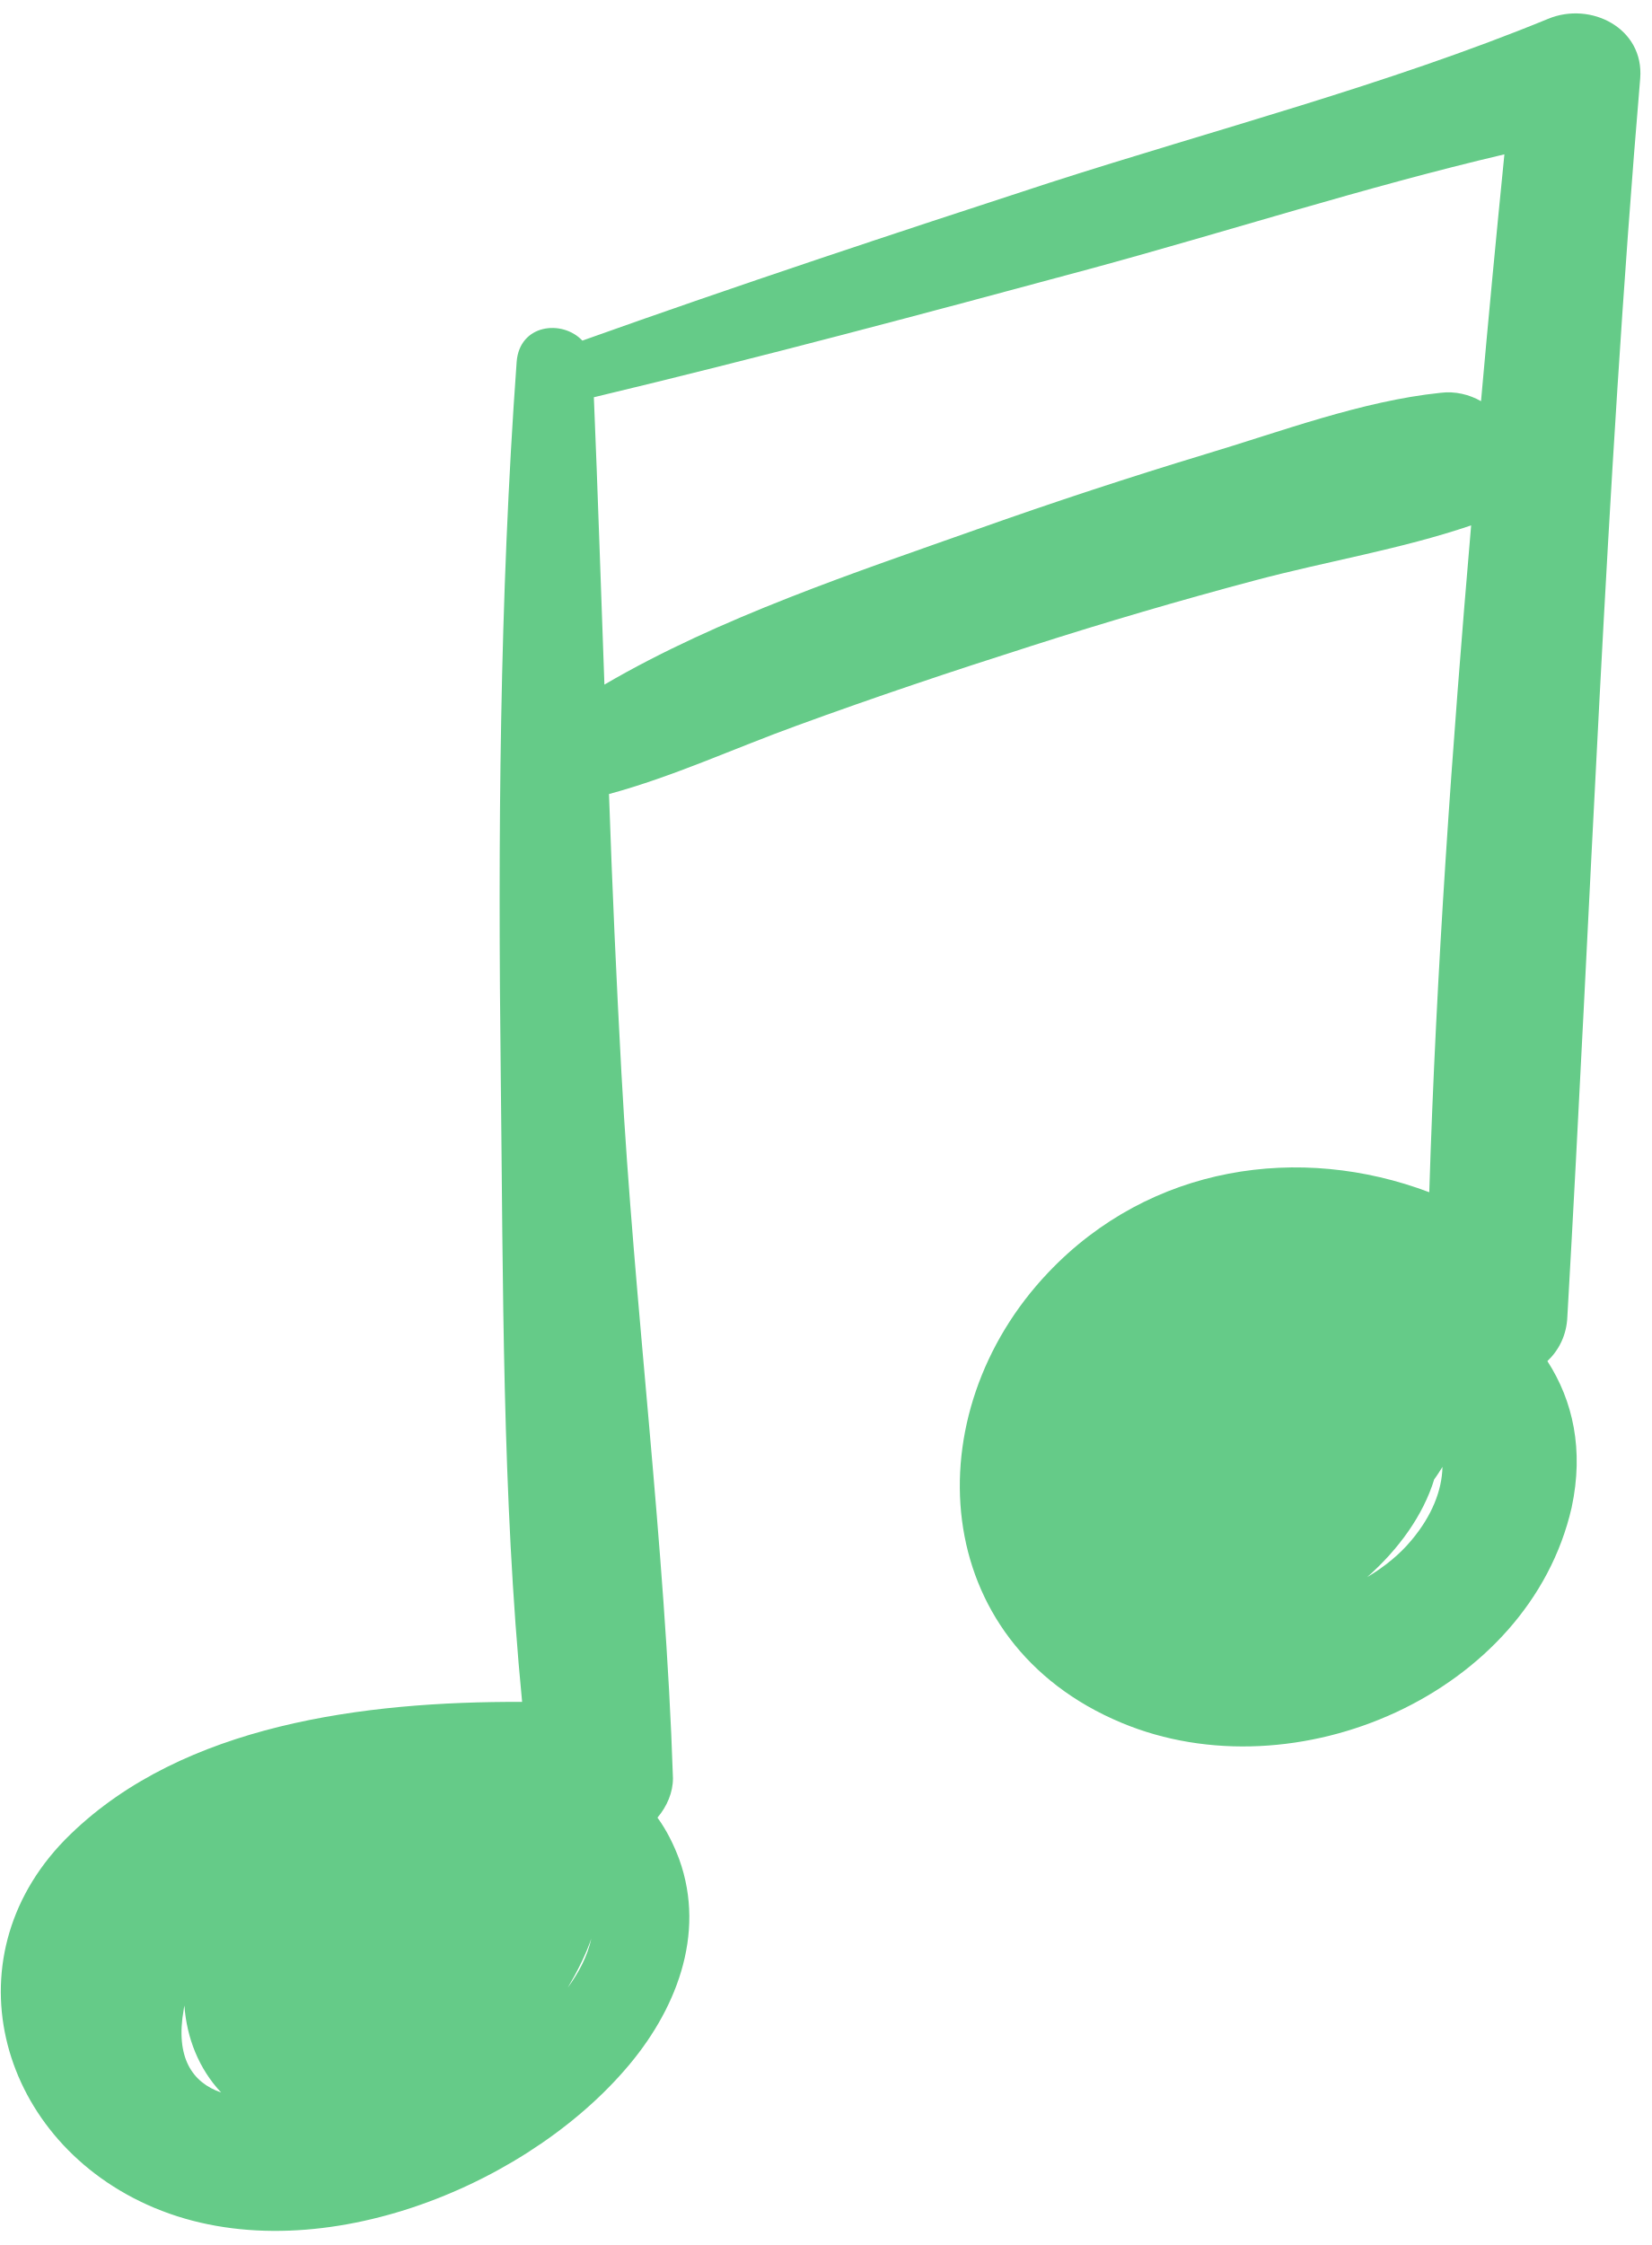
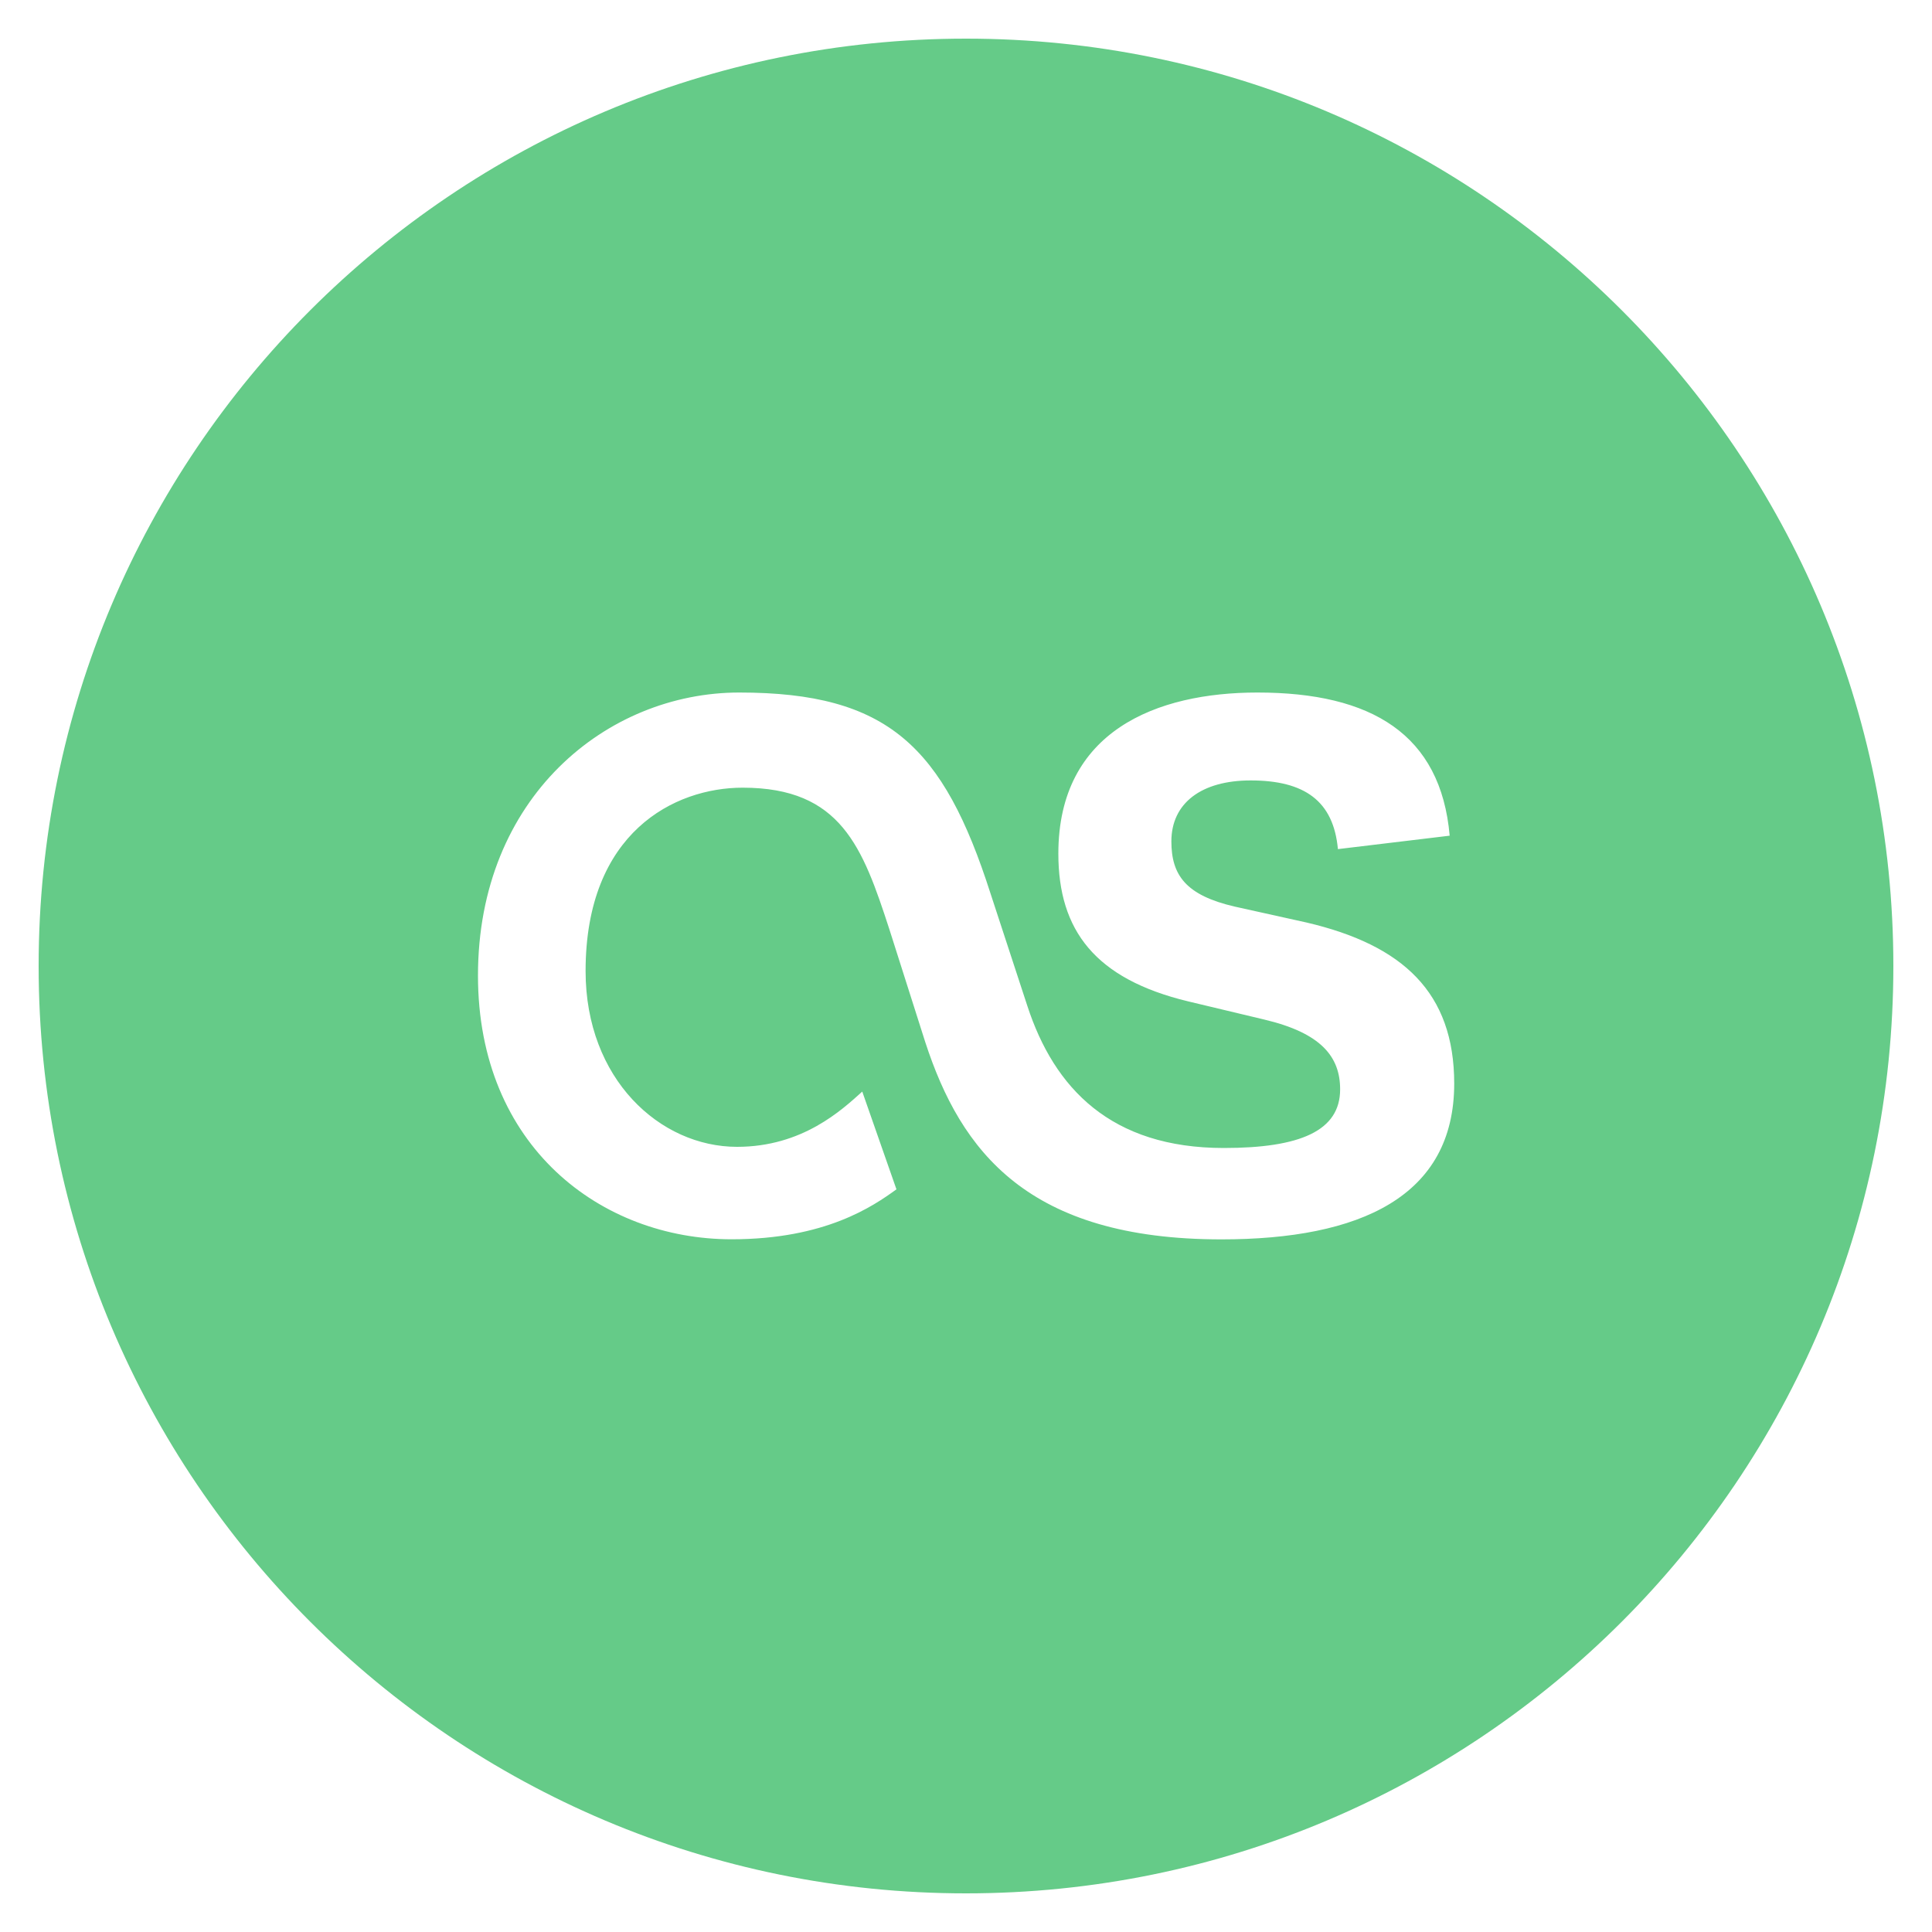
- <svg xmlns="http://www.w3.org/2000/svg" width="92" height="125" viewBox="0 0 92 125" fill="none">
-   <path d="M86.174 75.786C86.808 75.185 87.25 74.342 87.287 73.297C88.605 50.309 89.401 27.341 91.343 4.364C91.564 1.567 88.588 0.064 86.215 1.049C77.23 4.736 67.643 7.213 58.389 10.195C49.69 13.03 41.041 15.894 32.432 18.965C31.308 17.775 28.926 18.044 28.772 20.155C27.811 33.407 27.732 46.71 27.888 59.977C28.023 71.453 27.956 83.25 29.077 94.76C20.241 94.726 10.231 96.029 3.934 102.122C-2.913 108.719 -0.233 118.94 8.193 122.755C16.921 126.716 28.875 122.079 34.8 115.249C37.623 112.017 39.339 107.725 37.826 103.524C37.513 102.688 37.119 101.898 36.615 101.205C37.147 100.572 37.48 99.8 37.477 99.007C37.049 85.929 35.322 72.827 34.608 59.758C34.325 54.581 34.094 49.382 33.915 44.212C37.482 43.246 40.907 41.66 44.362 40.407C48.696 38.821 53.047 37.365 57.448 35.963C61.558 34.647 65.687 33.433 69.861 32.324C73.852 31.256 78.026 30.582 81.928 29.253C80.865 41.63 79.982 54.017 79.596 66.383C72.404 63.662 64.064 64.858 58.371 70.859C50.9 78.722 51.688 91.438 62.464 95.927C72.149 99.97 85.153 94.321 87.525 83.937C88.213 80.734 87.6 77.99 86.174 75.786ZM10.23 111.891C10.234 111.815 10.265 111.74 10.27 111.664C10.394 113.459 11.069 115.184 12.315 116.509C10.711 115.955 9.755 114.571 10.23 111.891ZM31.621 110.669C32.143 109.78 32.614 108.863 32.931 107.936C32.715 108.92 32.245 109.812 31.621 110.669ZM80.219 21.872C75.824 22.329 71.327 24.032 67.117 25.292C62.88 26.576 58.662 27.963 54.464 29.453C47.663 31.864 40.049 34.38 33.66 38.118C33.464 32.794 33.295 27.445 33.072 22.119C42.332 19.904 51.501 17.453 60.672 14.978C68.337 12.898 76.027 10.413 83.78 8.594C83.321 13.165 82.886 17.763 82.478 22.337C81.825 21.966 81.031 21.767 80.219 21.872ZM78.601 85.763C77.956 86.543 77.108 87.234 76.137 87.815C77.895 86.258 79.257 84.371 79.873 82.364C80.043 82.144 80.188 81.897 80.331 81.676C80.304 82.977 79.749 84.4 78.601 85.763Z" fill="#65CB88" />
+ <svg xmlns="http://www.w3.org/2000/svg" width="20" height="20" viewBox="0 0 20 20" fill="none">
+   <path d="M10 0.4C4.698 0.4 0.4 4.698 0.4 10C0.4 15.302 4.698 19.6 10 19.6C15.302 19.6 19.6 15.302 19.6 10C19.6 4.698 15.302 0.4 10 0.4ZM12.644 12.83C10.642 12.83 9.947 11.92 9.578 10.787L9.207 9.621C8.93 8.77 8.706 8.154 7.688 8.154C6.982 8.154 6.062 8.617 6.062 10.052C6.062 11.171 6.832 11.872 7.63 11.872C8.307 11.872 8.714 11.491 8.926 11.3L9.28 12.312C9.039 12.486 8.546 12.829 7.573 12.829C6.227 12.829 4.948 11.872 4.948 10.099C4.948 8.255 6.281 7.169 7.653 7.169C9.193 7.169 9.766 7.729 10.253 9.247L10.635 10.413C10.913 11.265 11.5 11.884 12.669 11.884C13.456 11.884 13.873 11.708 13.873 11.277C13.873 10.939 13.676 10.693 13.086 10.554L12.299 10.366C11.338 10.134 10.956 9.632 10.956 8.837C10.956 7.566 11.974 7.169 13.017 7.169C14.198 7.169 14.915 7.601 15.007 8.651L13.85 8.79C13.804 8.29 13.503 8.079 12.947 8.079C12.438 8.079 12.126 8.313 12.126 8.71C12.126 9.06 12.276 9.269 12.786 9.386L13.526 9.55C14.521 9.783 15.054 10.273 15.054 11.218C15.053 12.387 14.08 12.83 12.644 12.83V12.83Z" fill="#65CB88" />
</svg>
